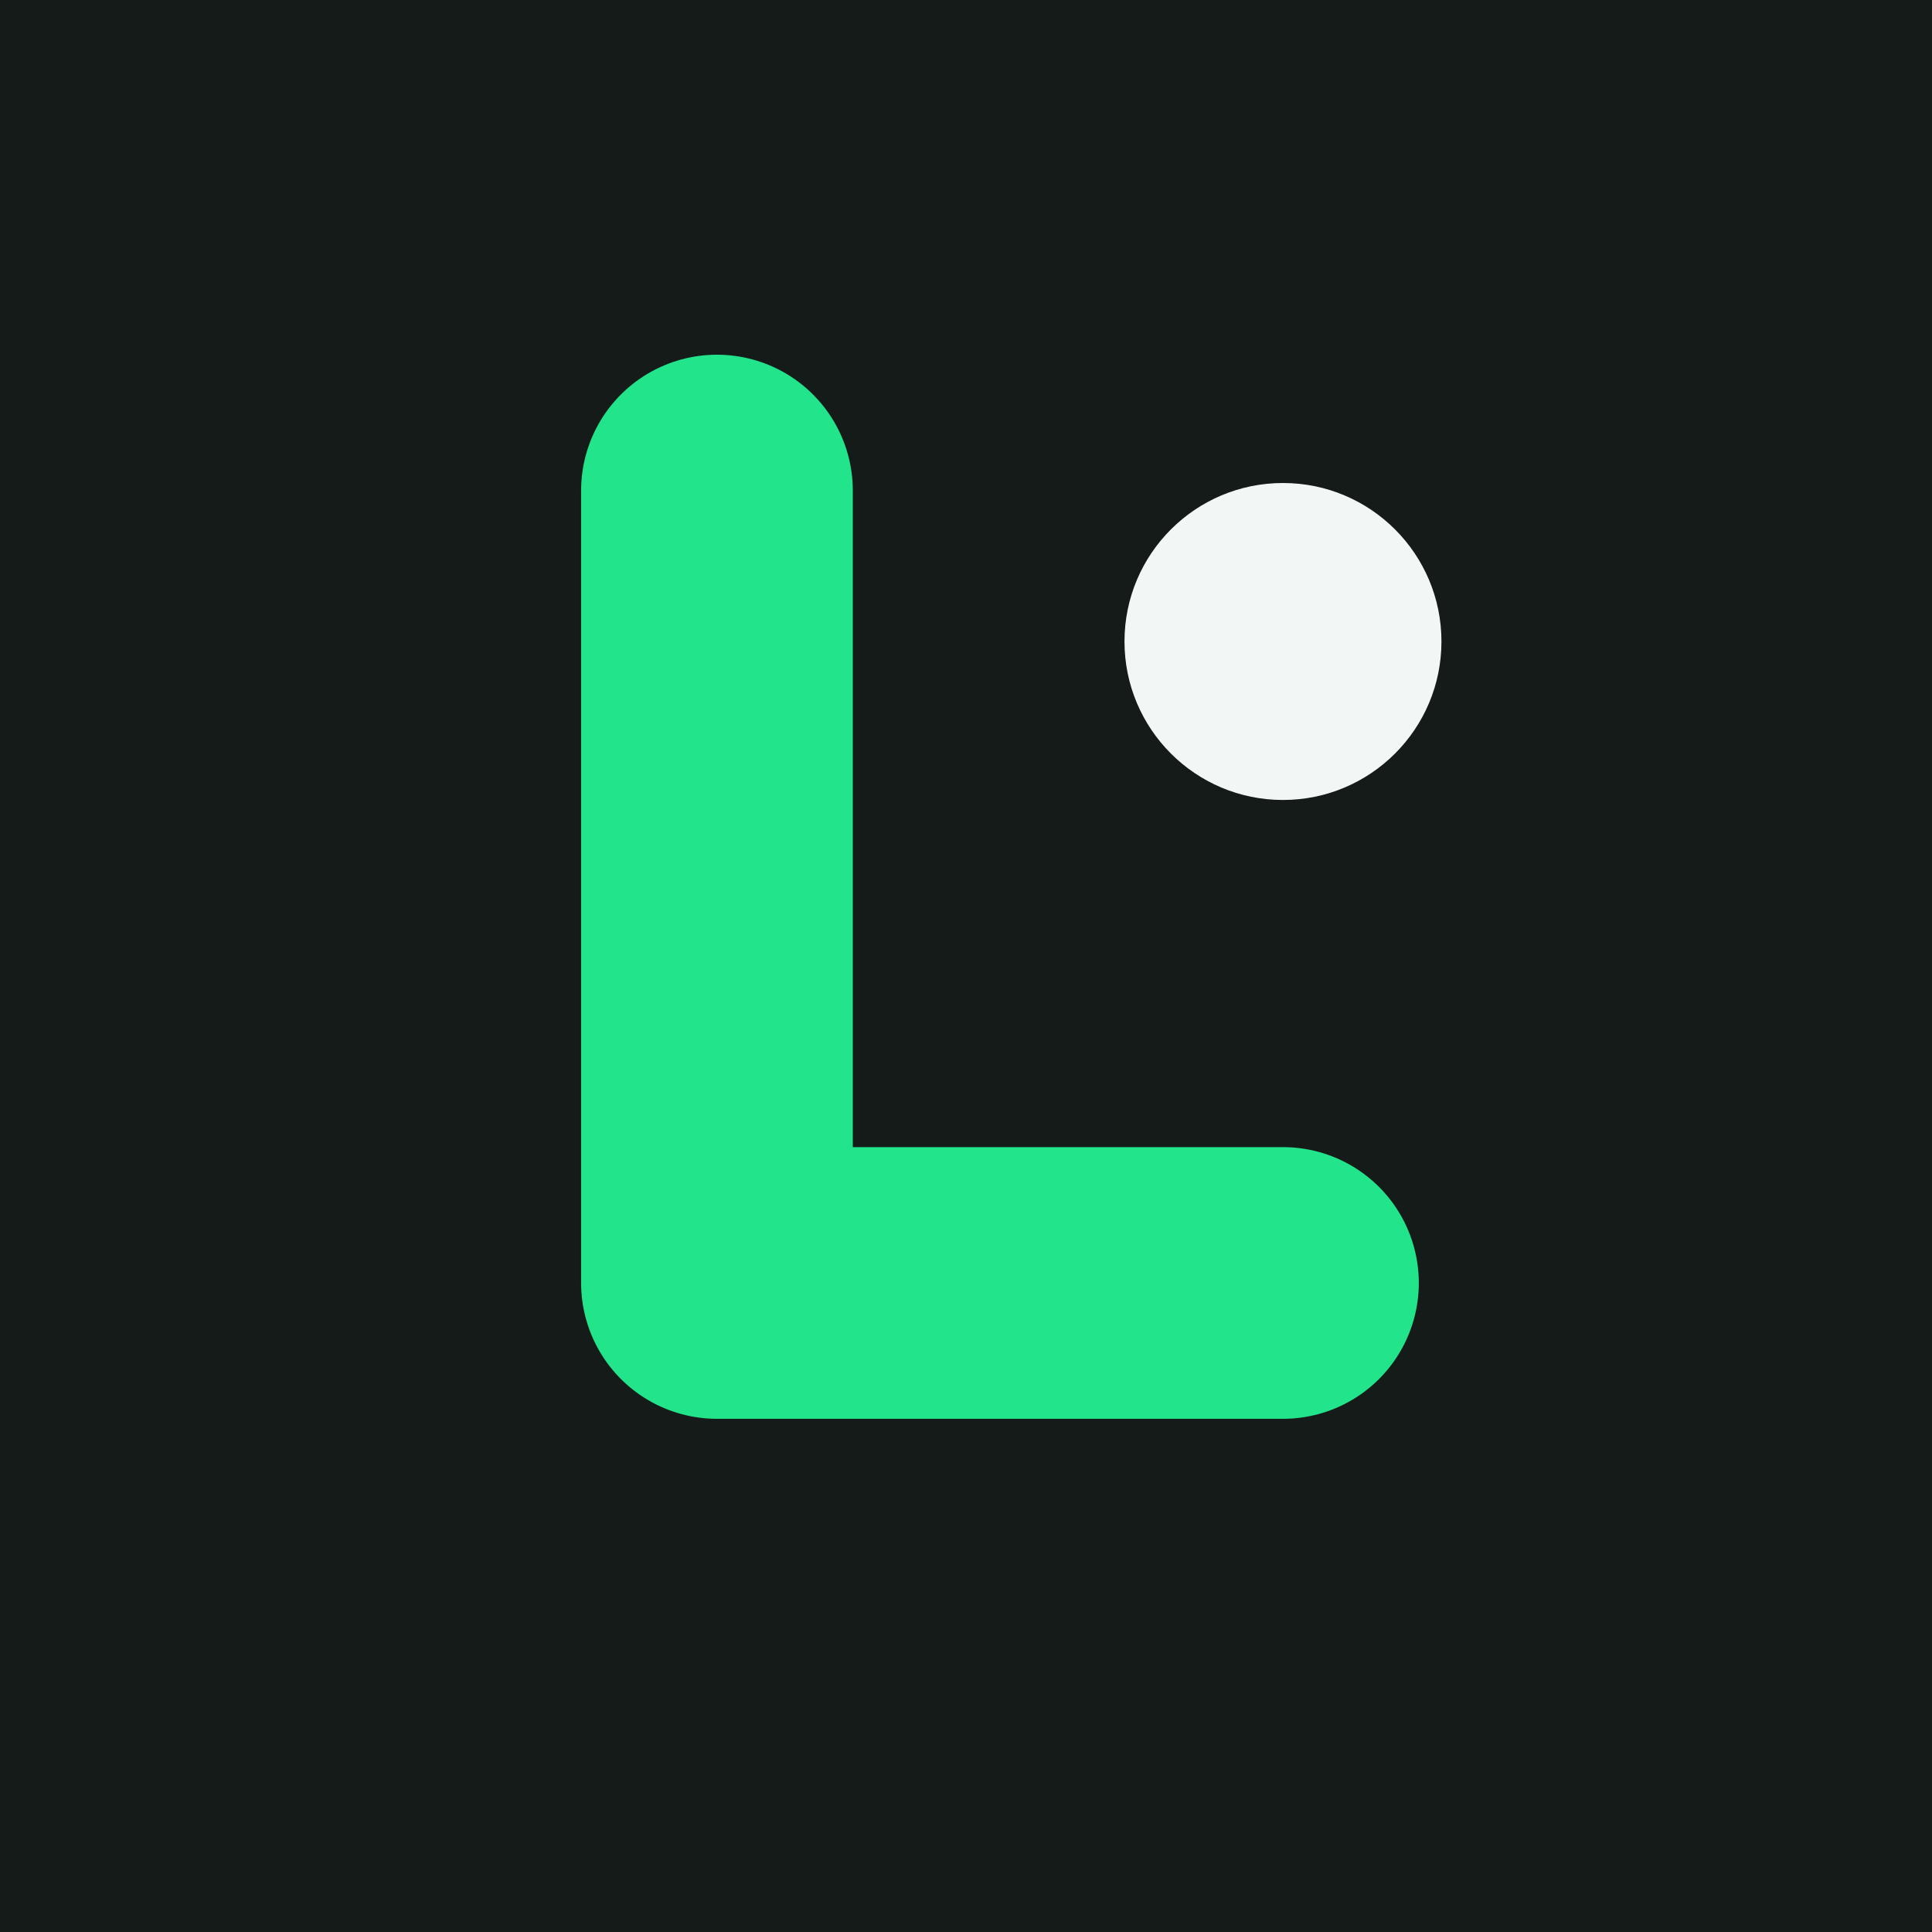
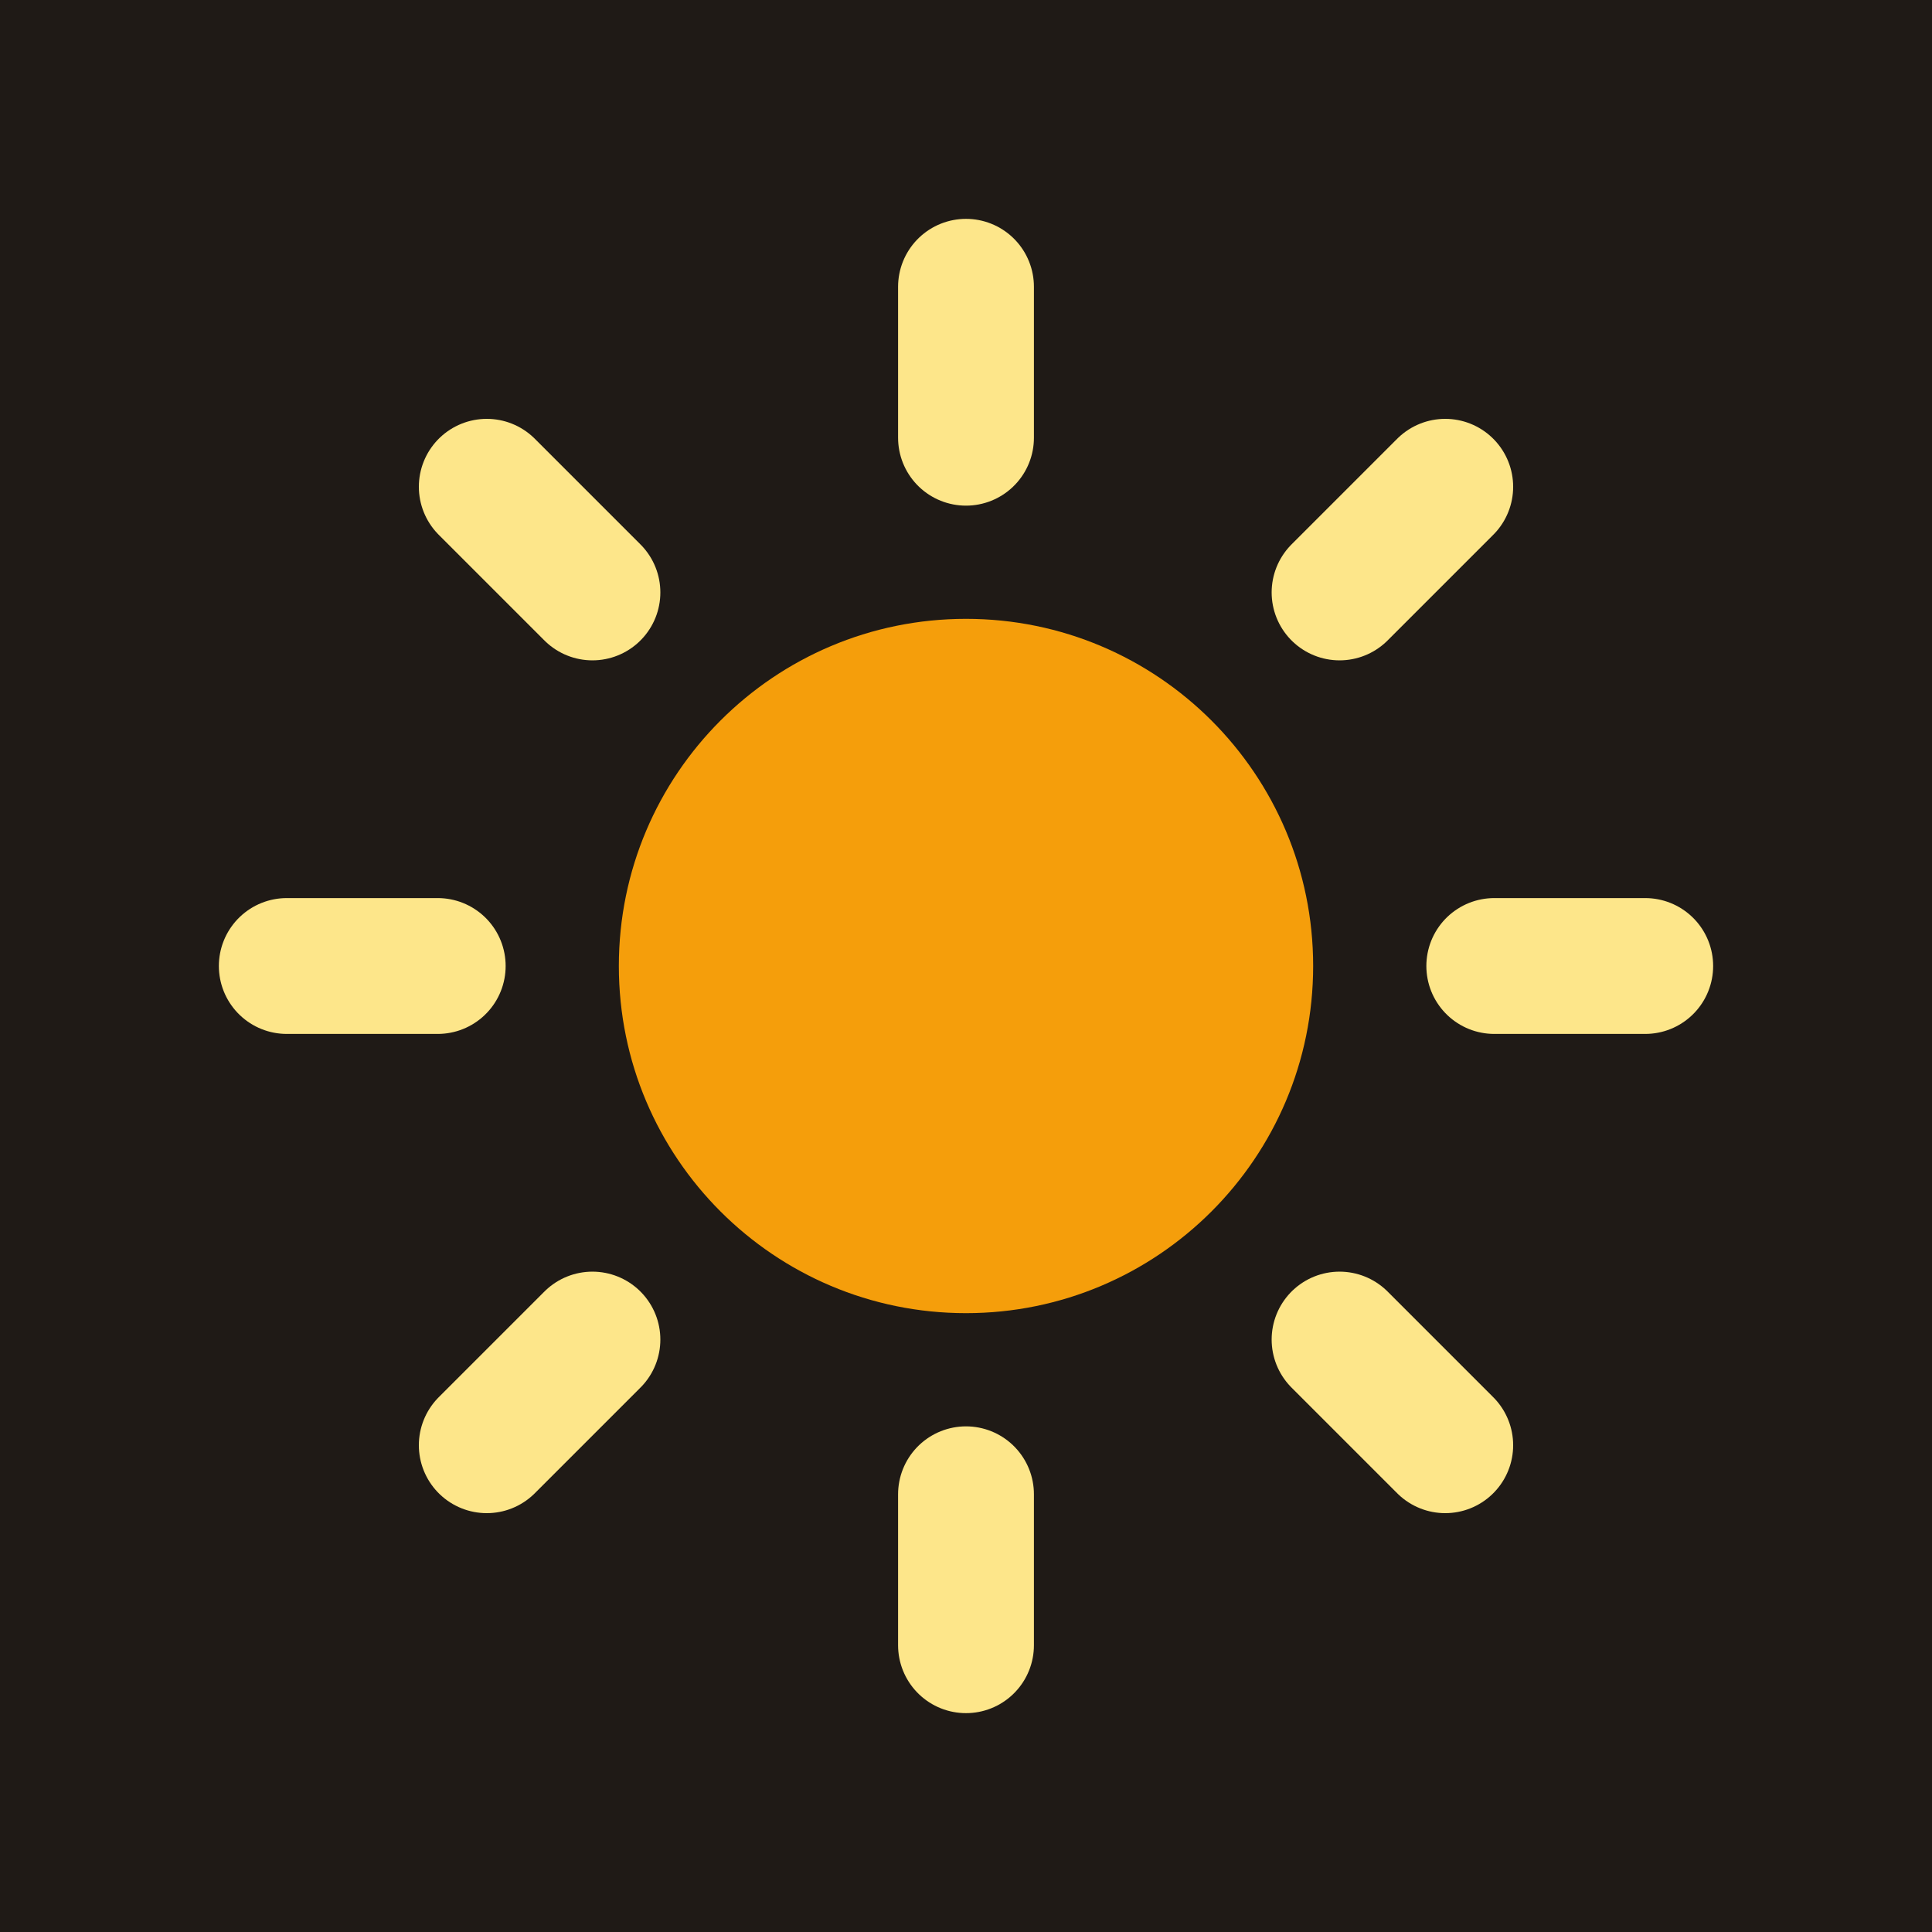
<svg xmlns="http://www.w3.org/2000/svg" viewBox="0 0 512 512">
-   <rect width="512" height="512" fill="#141B18" />
-   <path d="M190 130V340H340" fill="none" stroke="#22E58B" stroke-width="72" stroke-linecap="round" stroke-linejoin="round" />
-   <circle cx="340" cy="170" r="42" fill="#F2F6F4" />
+   <rect width="512" height="512" fill="#1F1A16" />
+   <circle cx="256" cy="256" r="92" fill="#F59E0B" />
+   <path d="M256 76V116M256 396V436M76 256H116M396 256H436M129 129L157 157M355 157L383 129M129 383L157 355M355 355L383 383" fill="none" stroke="#FDE68A" stroke-width="36" stroke-linecap="round" />
</svg>
